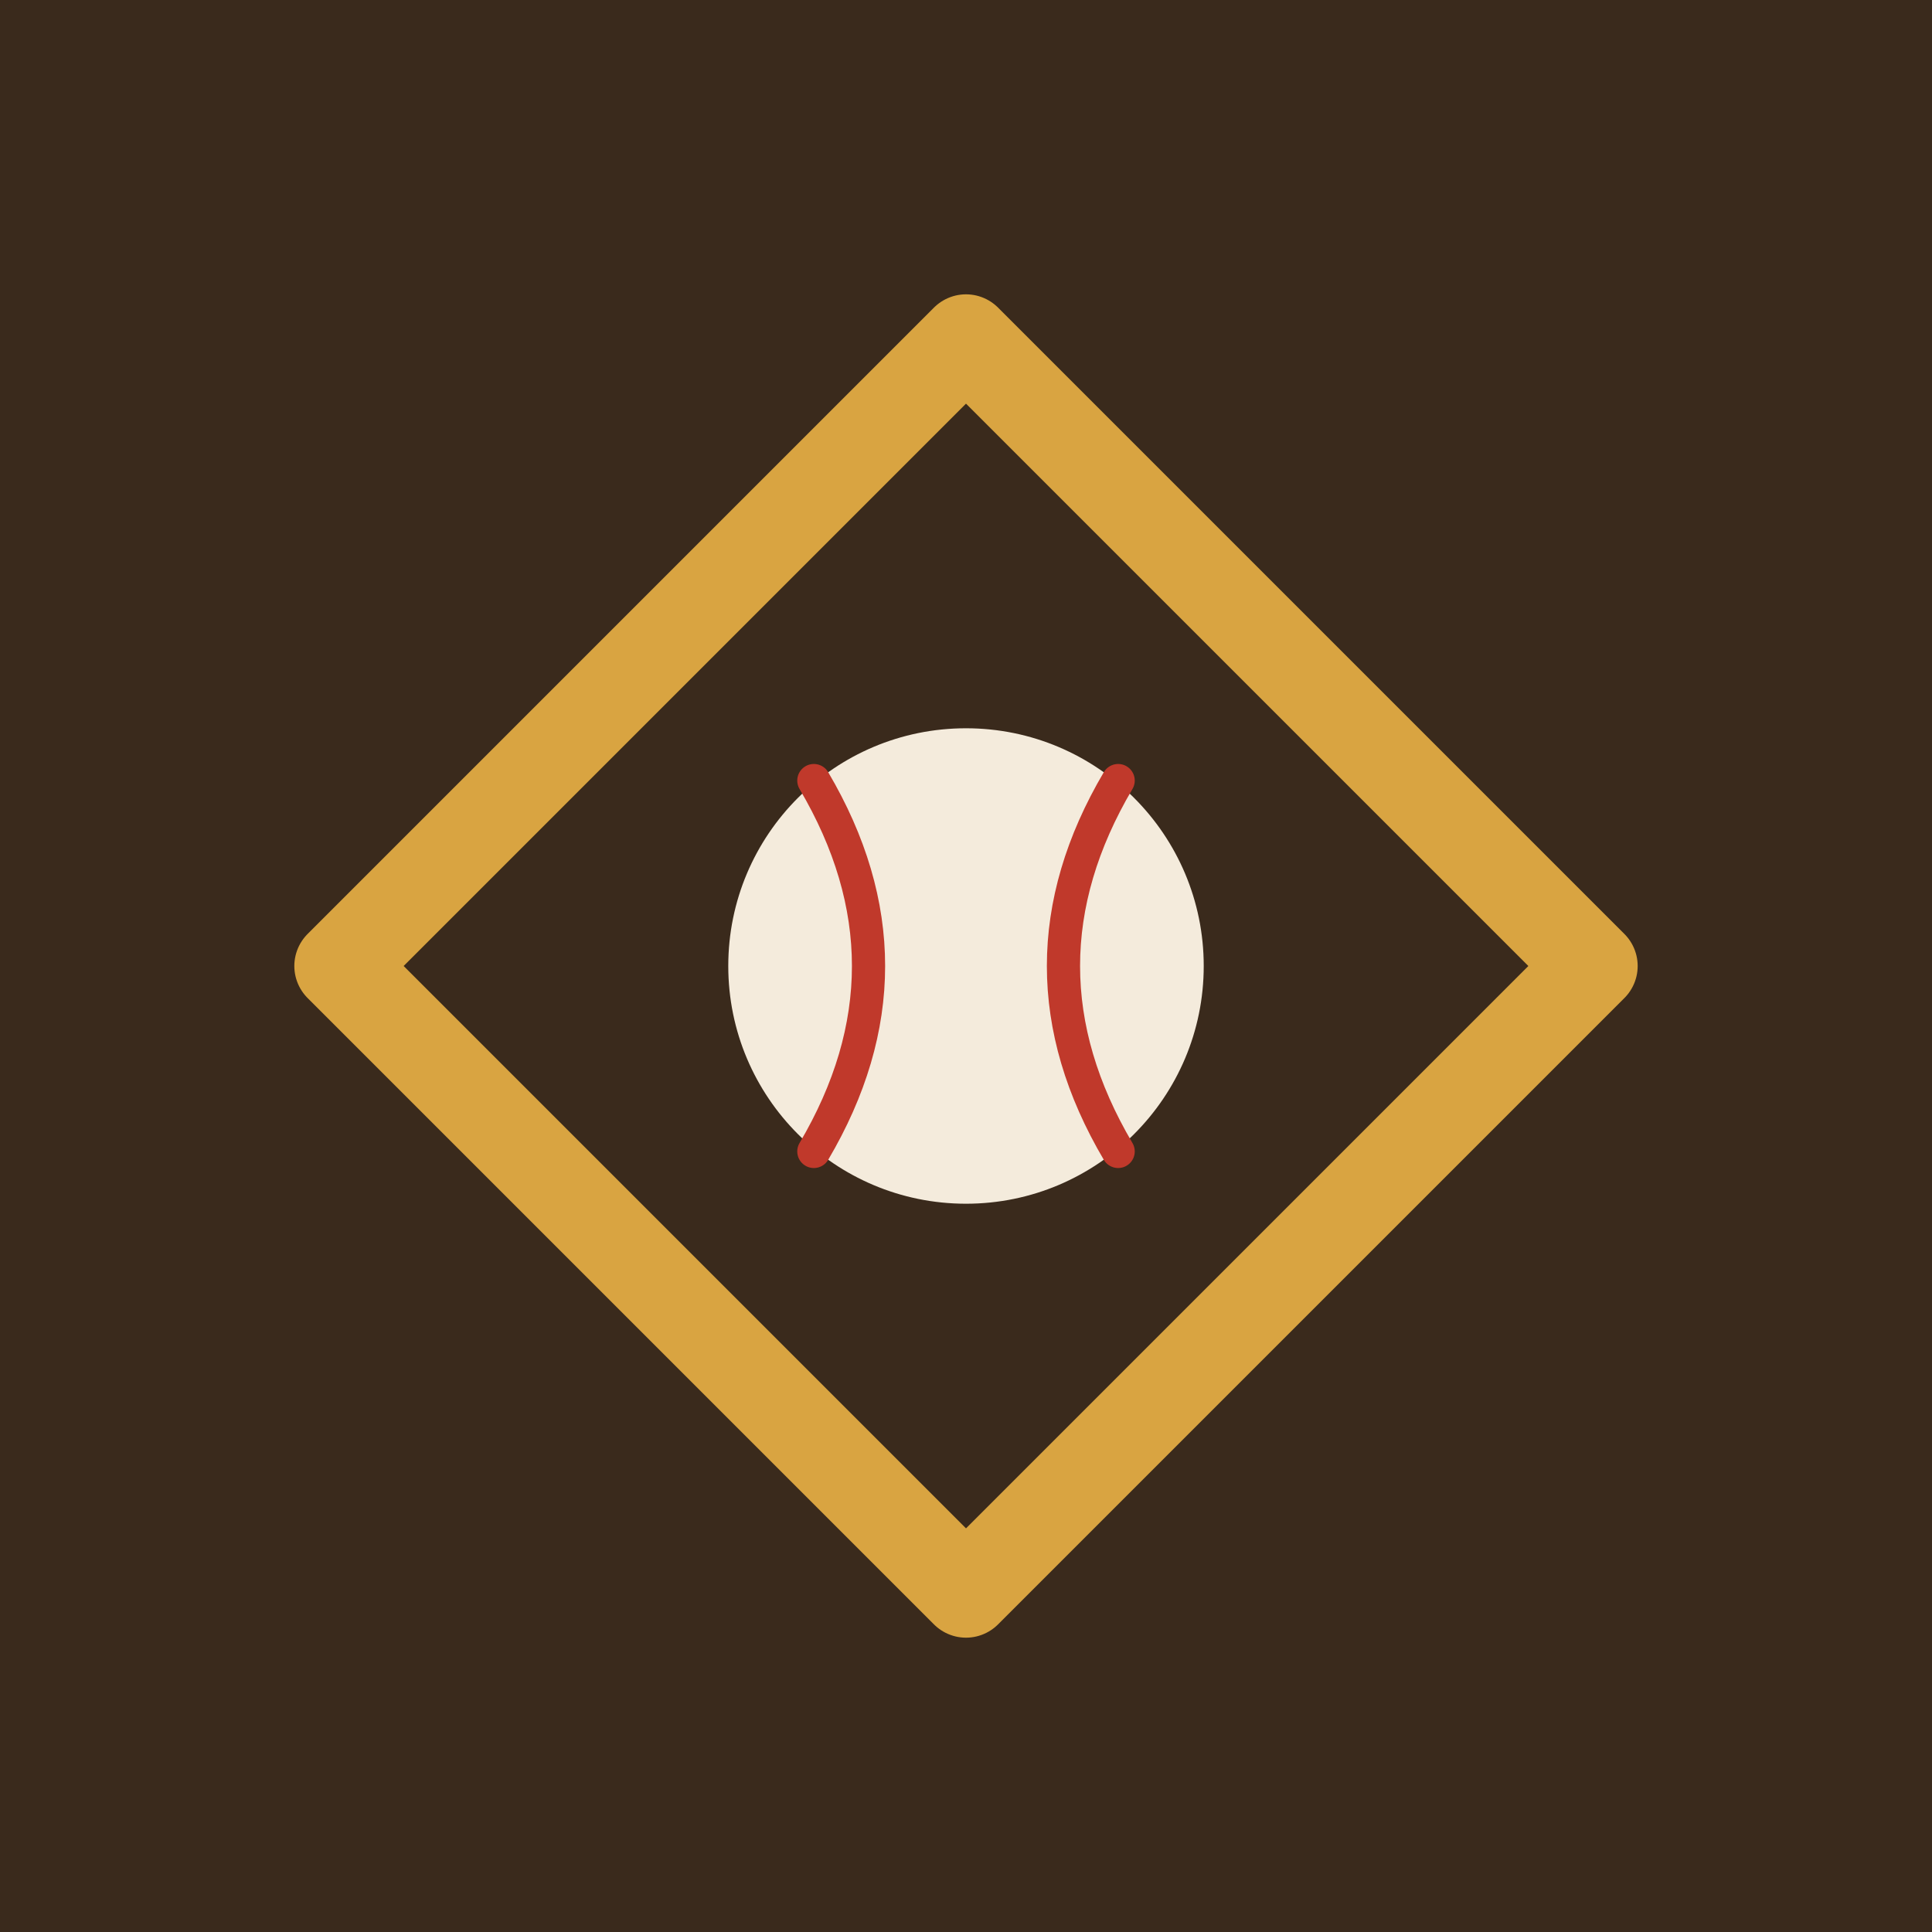
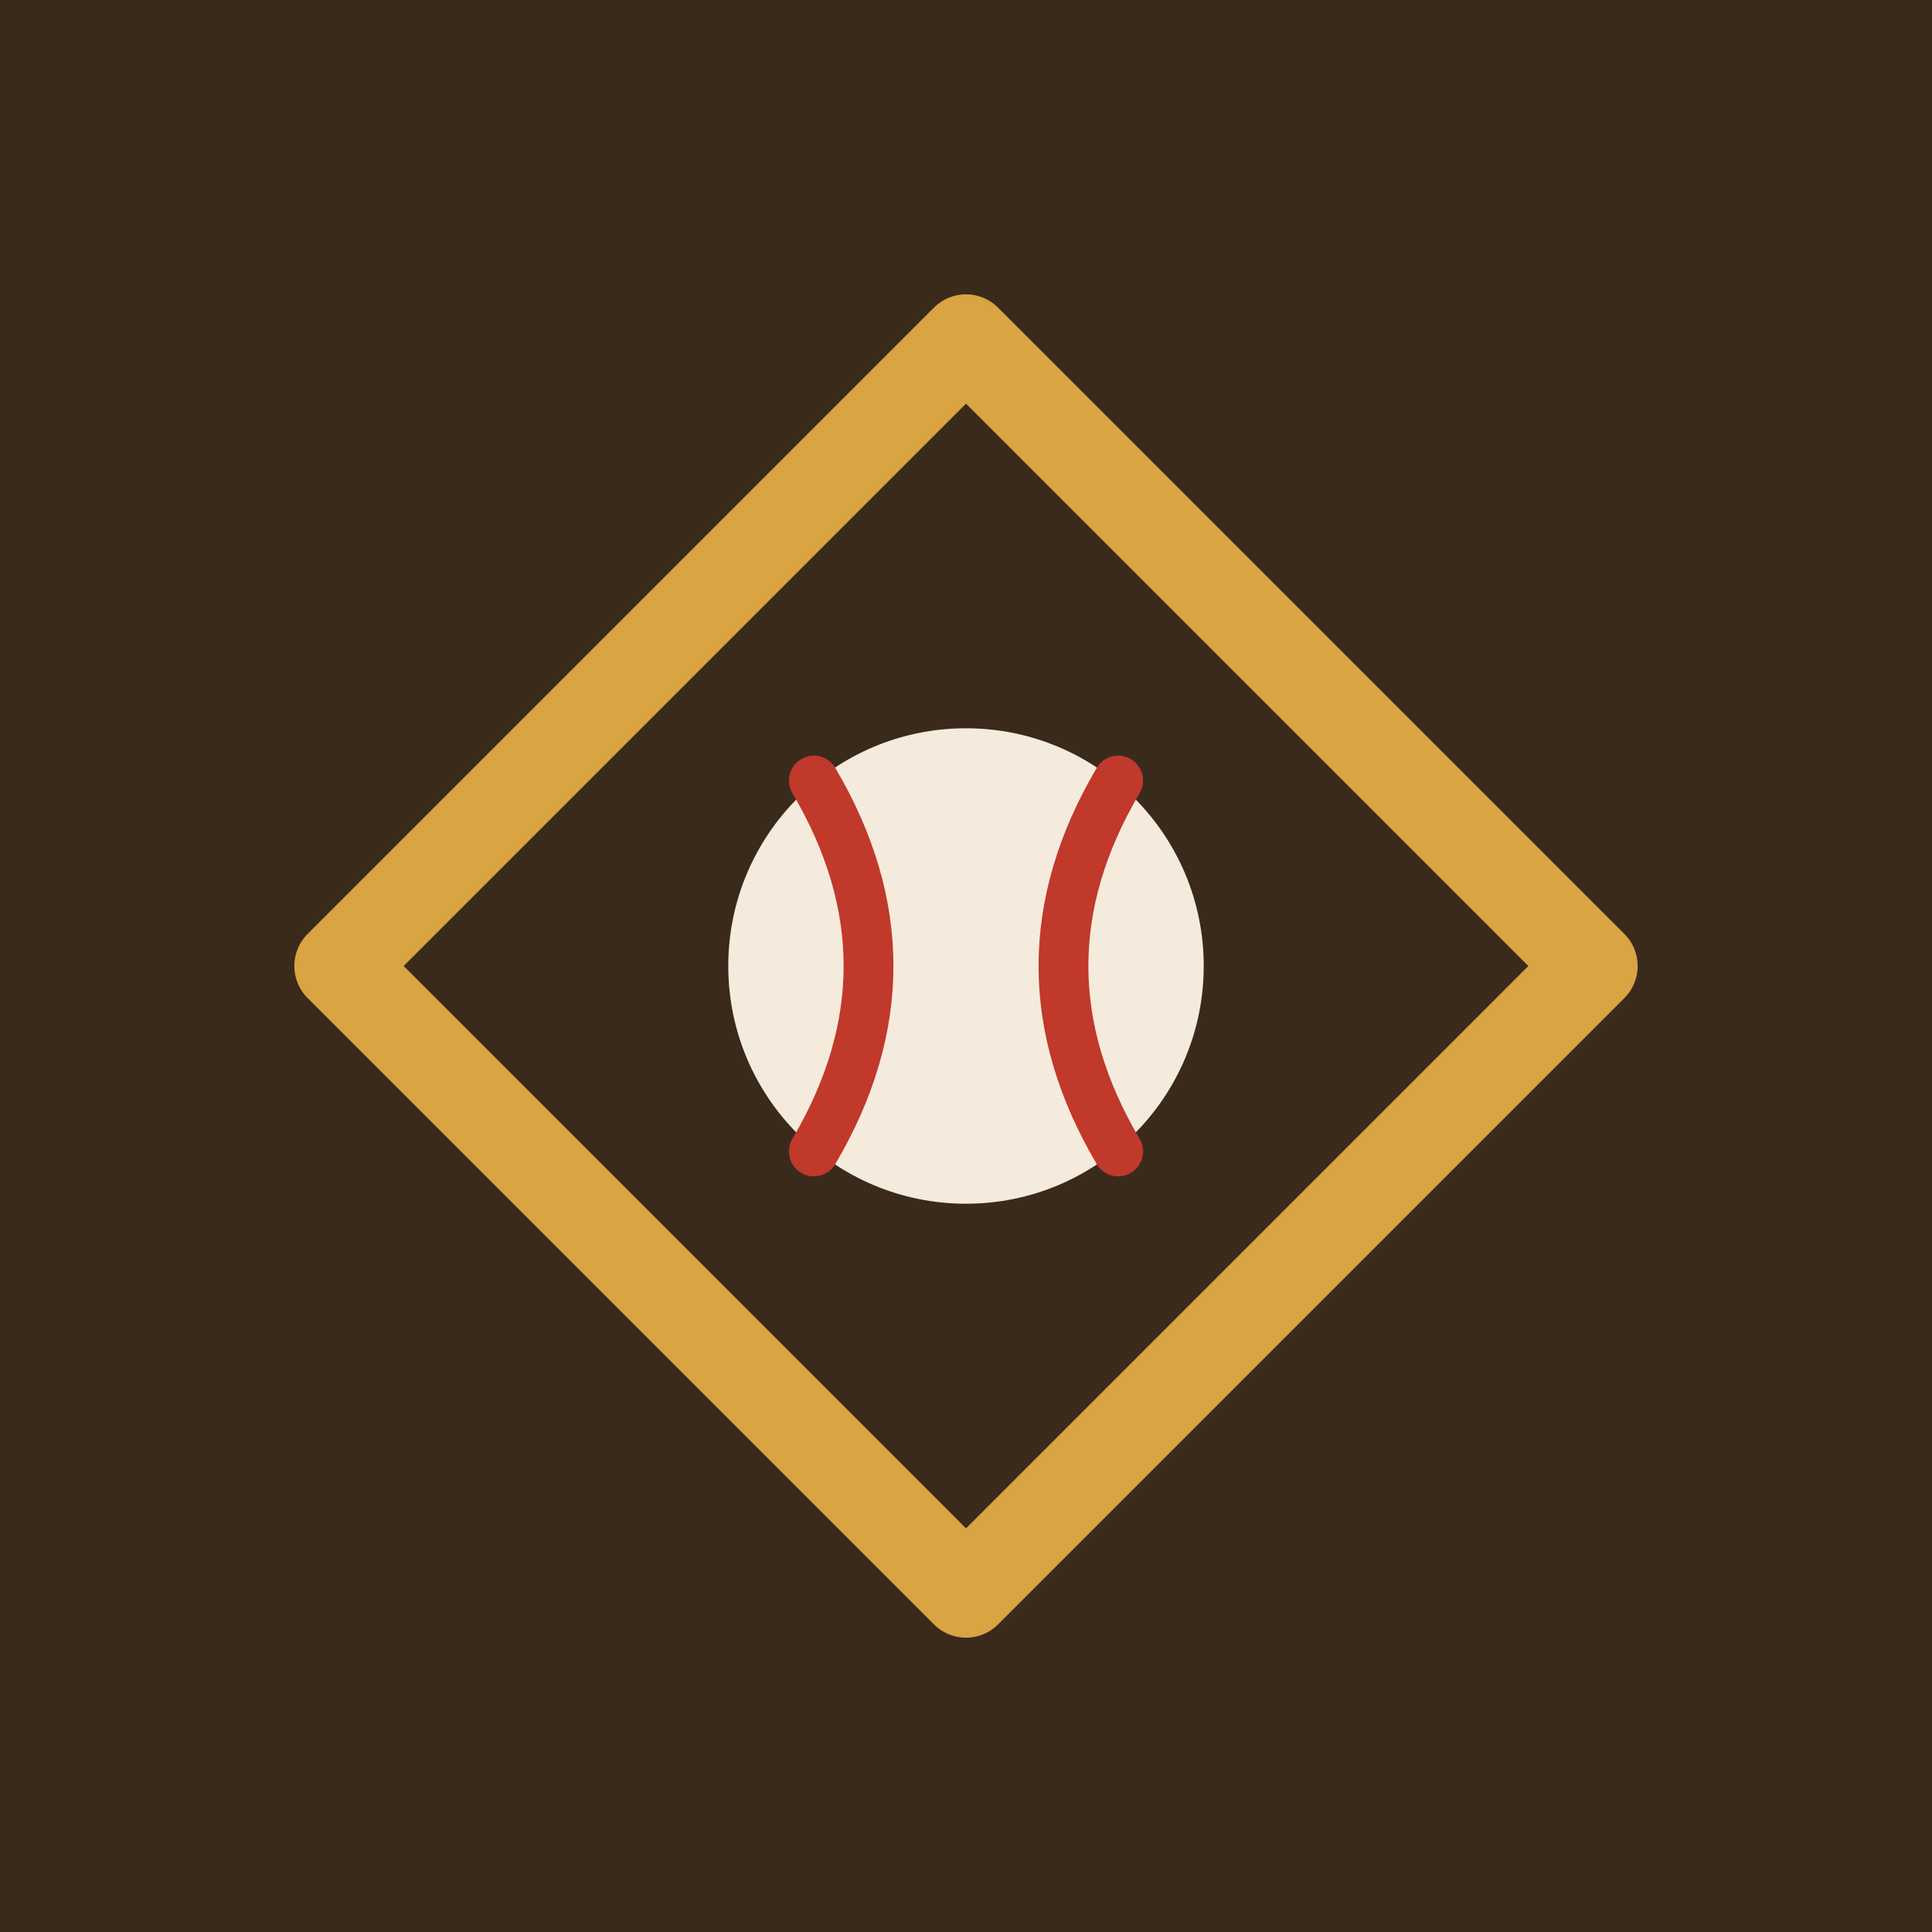
<svg xmlns="http://www.w3.org/2000/svg" viewBox="0 0 512 512" width="512" height="512">
  <rect width="512" height="512" fill="#3a2a1c" />
  <path d="M 256 90 L 422 256 L 256 422 L 90 256 Z" fill="none" stroke="#d9a441" stroke-width="24" stroke-linejoin="round" />
  <circle cx="256" cy="256" r="63" fill="#f4ebdc" />
-   <path d="M 215.68 206.86 Q 244.66 256 215.68 305.14" fill="none" stroke="#c0392b" stroke-width="8.8" stroke-linecap="round" />
-   <path d="M 296.32 206.86 Q 267.34 256 296.32 305.14" fill="none" stroke="#c0392b" stroke-width="8.8" stroke-linecap="round" />
+   <path d="M 215.68 206.86 Q 244.66 256 215.68 305.14" fill="none" stroke="#c0392b" stroke-width="13.2" stroke-linecap="round" />
+   <path d="M 296.32 206.86 Q 267.34 256 296.32 305.14" fill="none" stroke="#c0392b" stroke-width="13.2" stroke-linecap="round" />
</svg>
